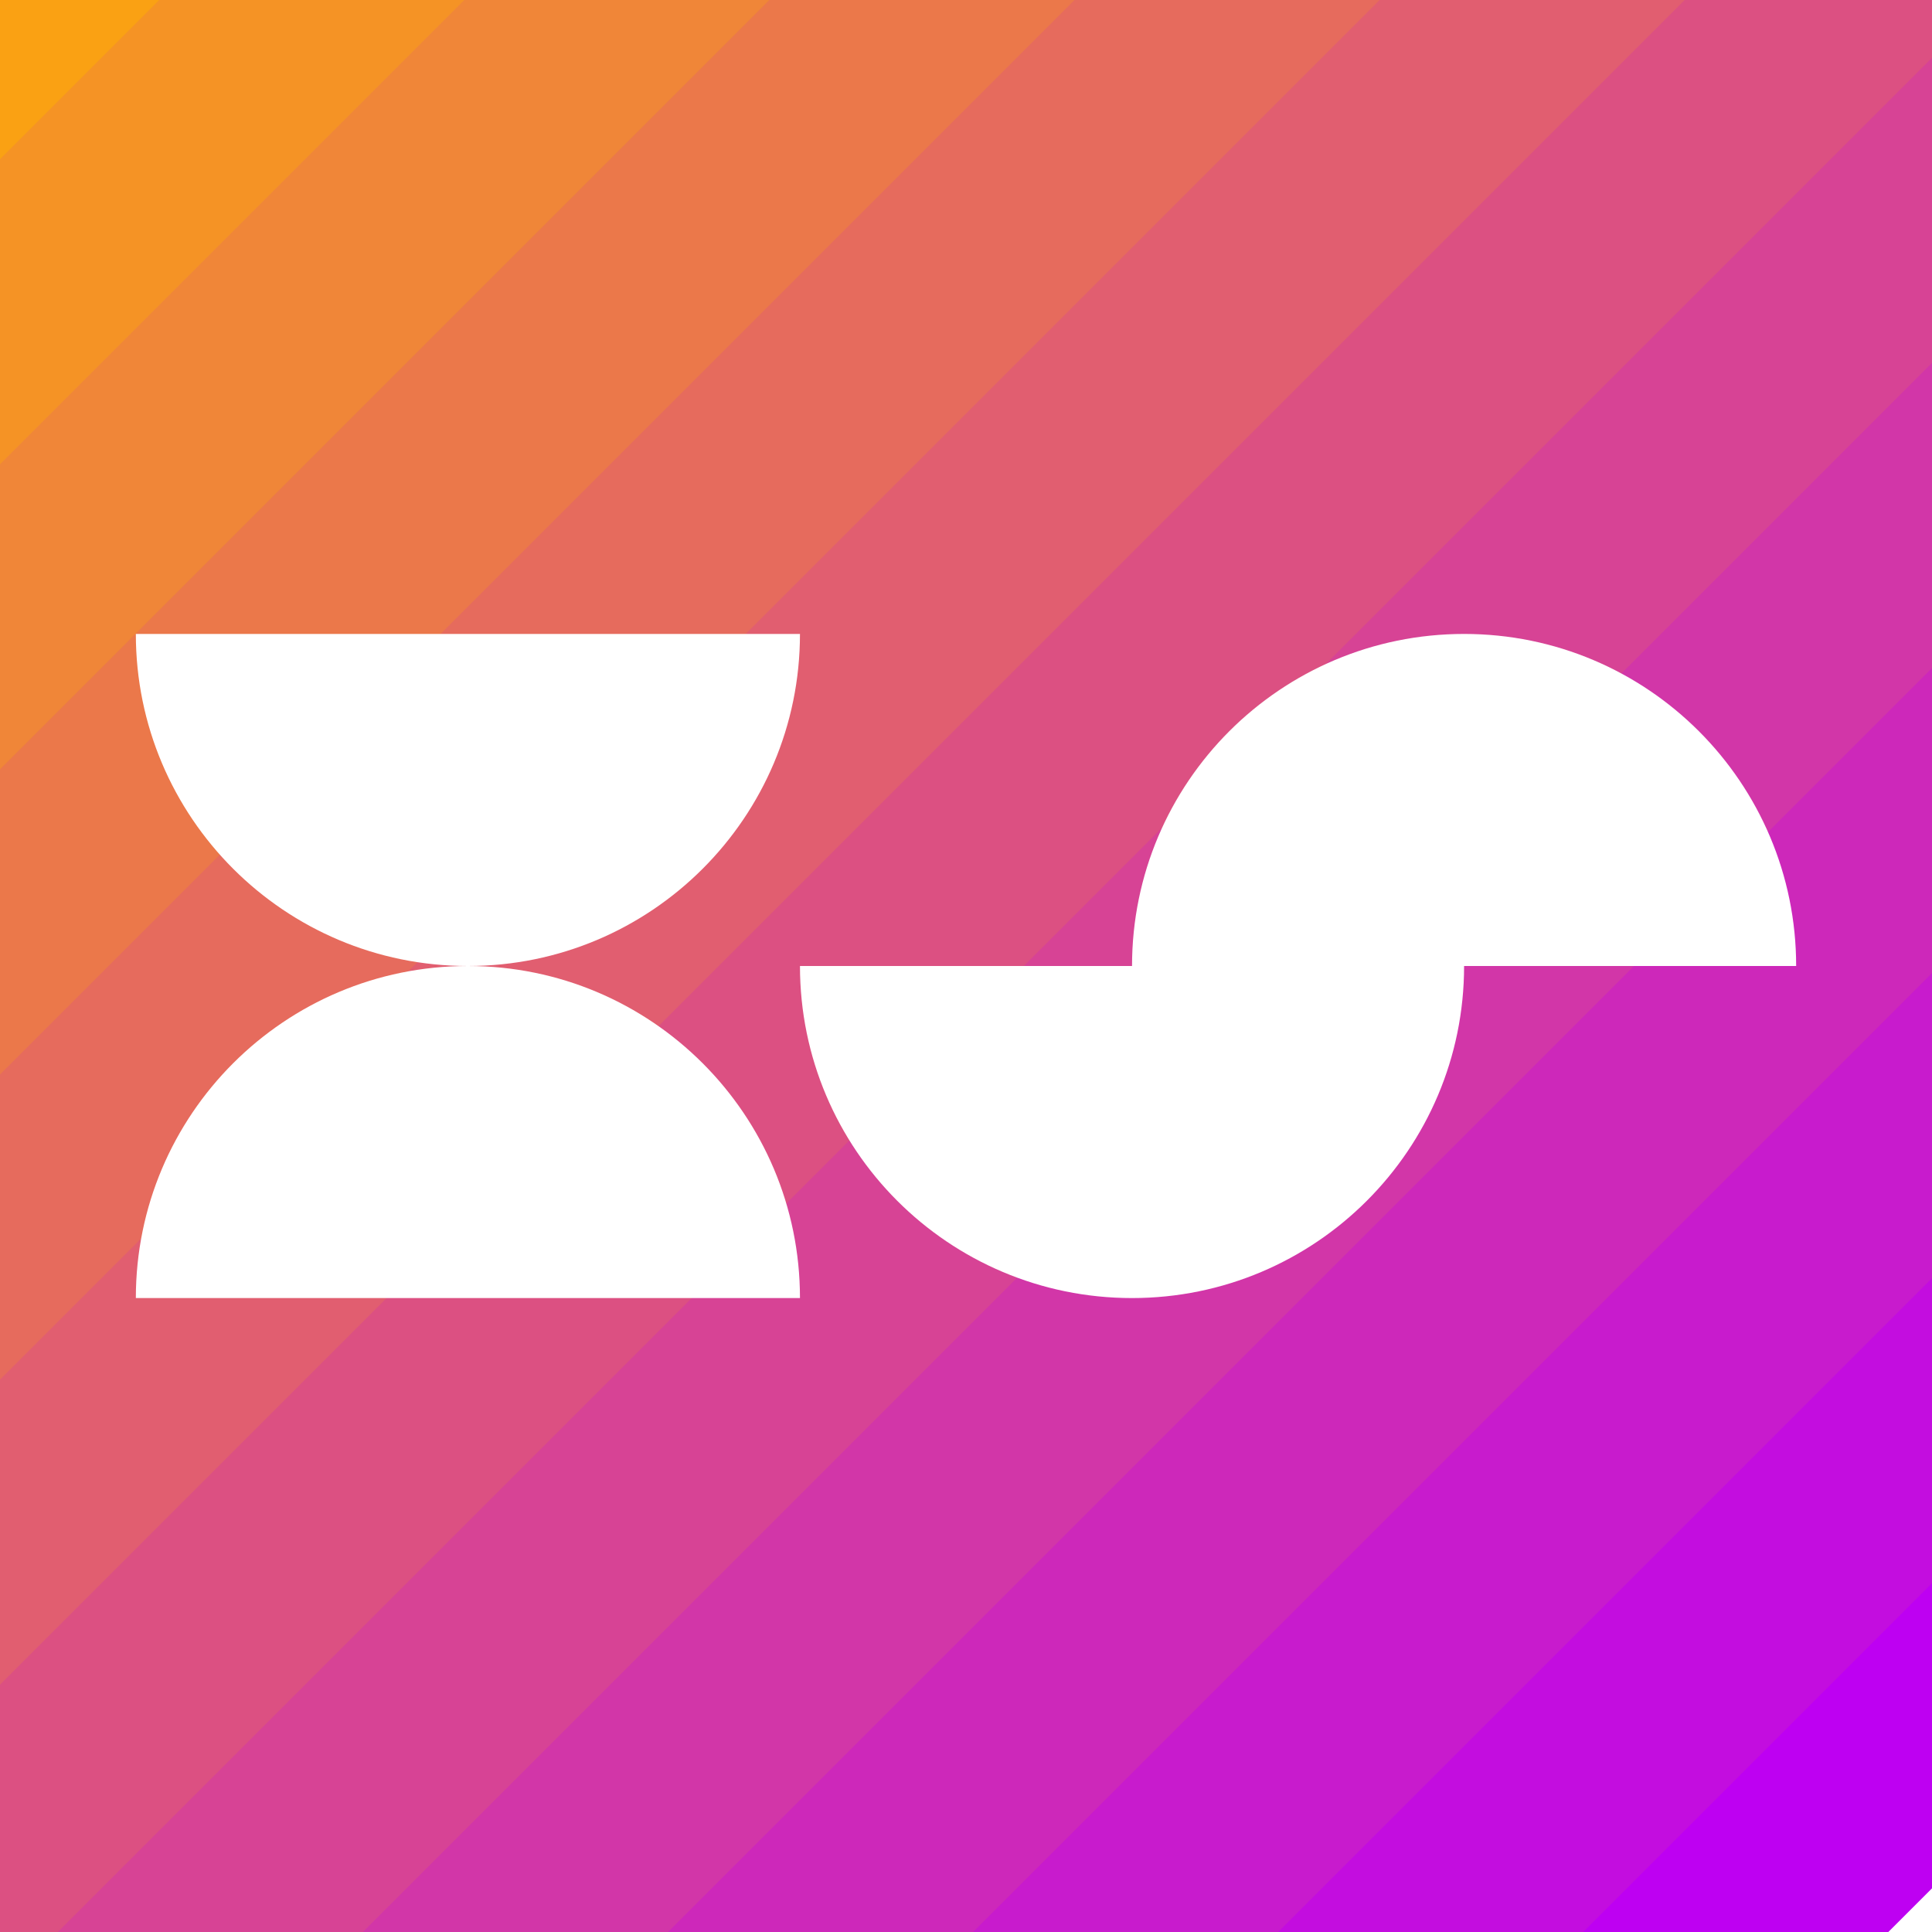
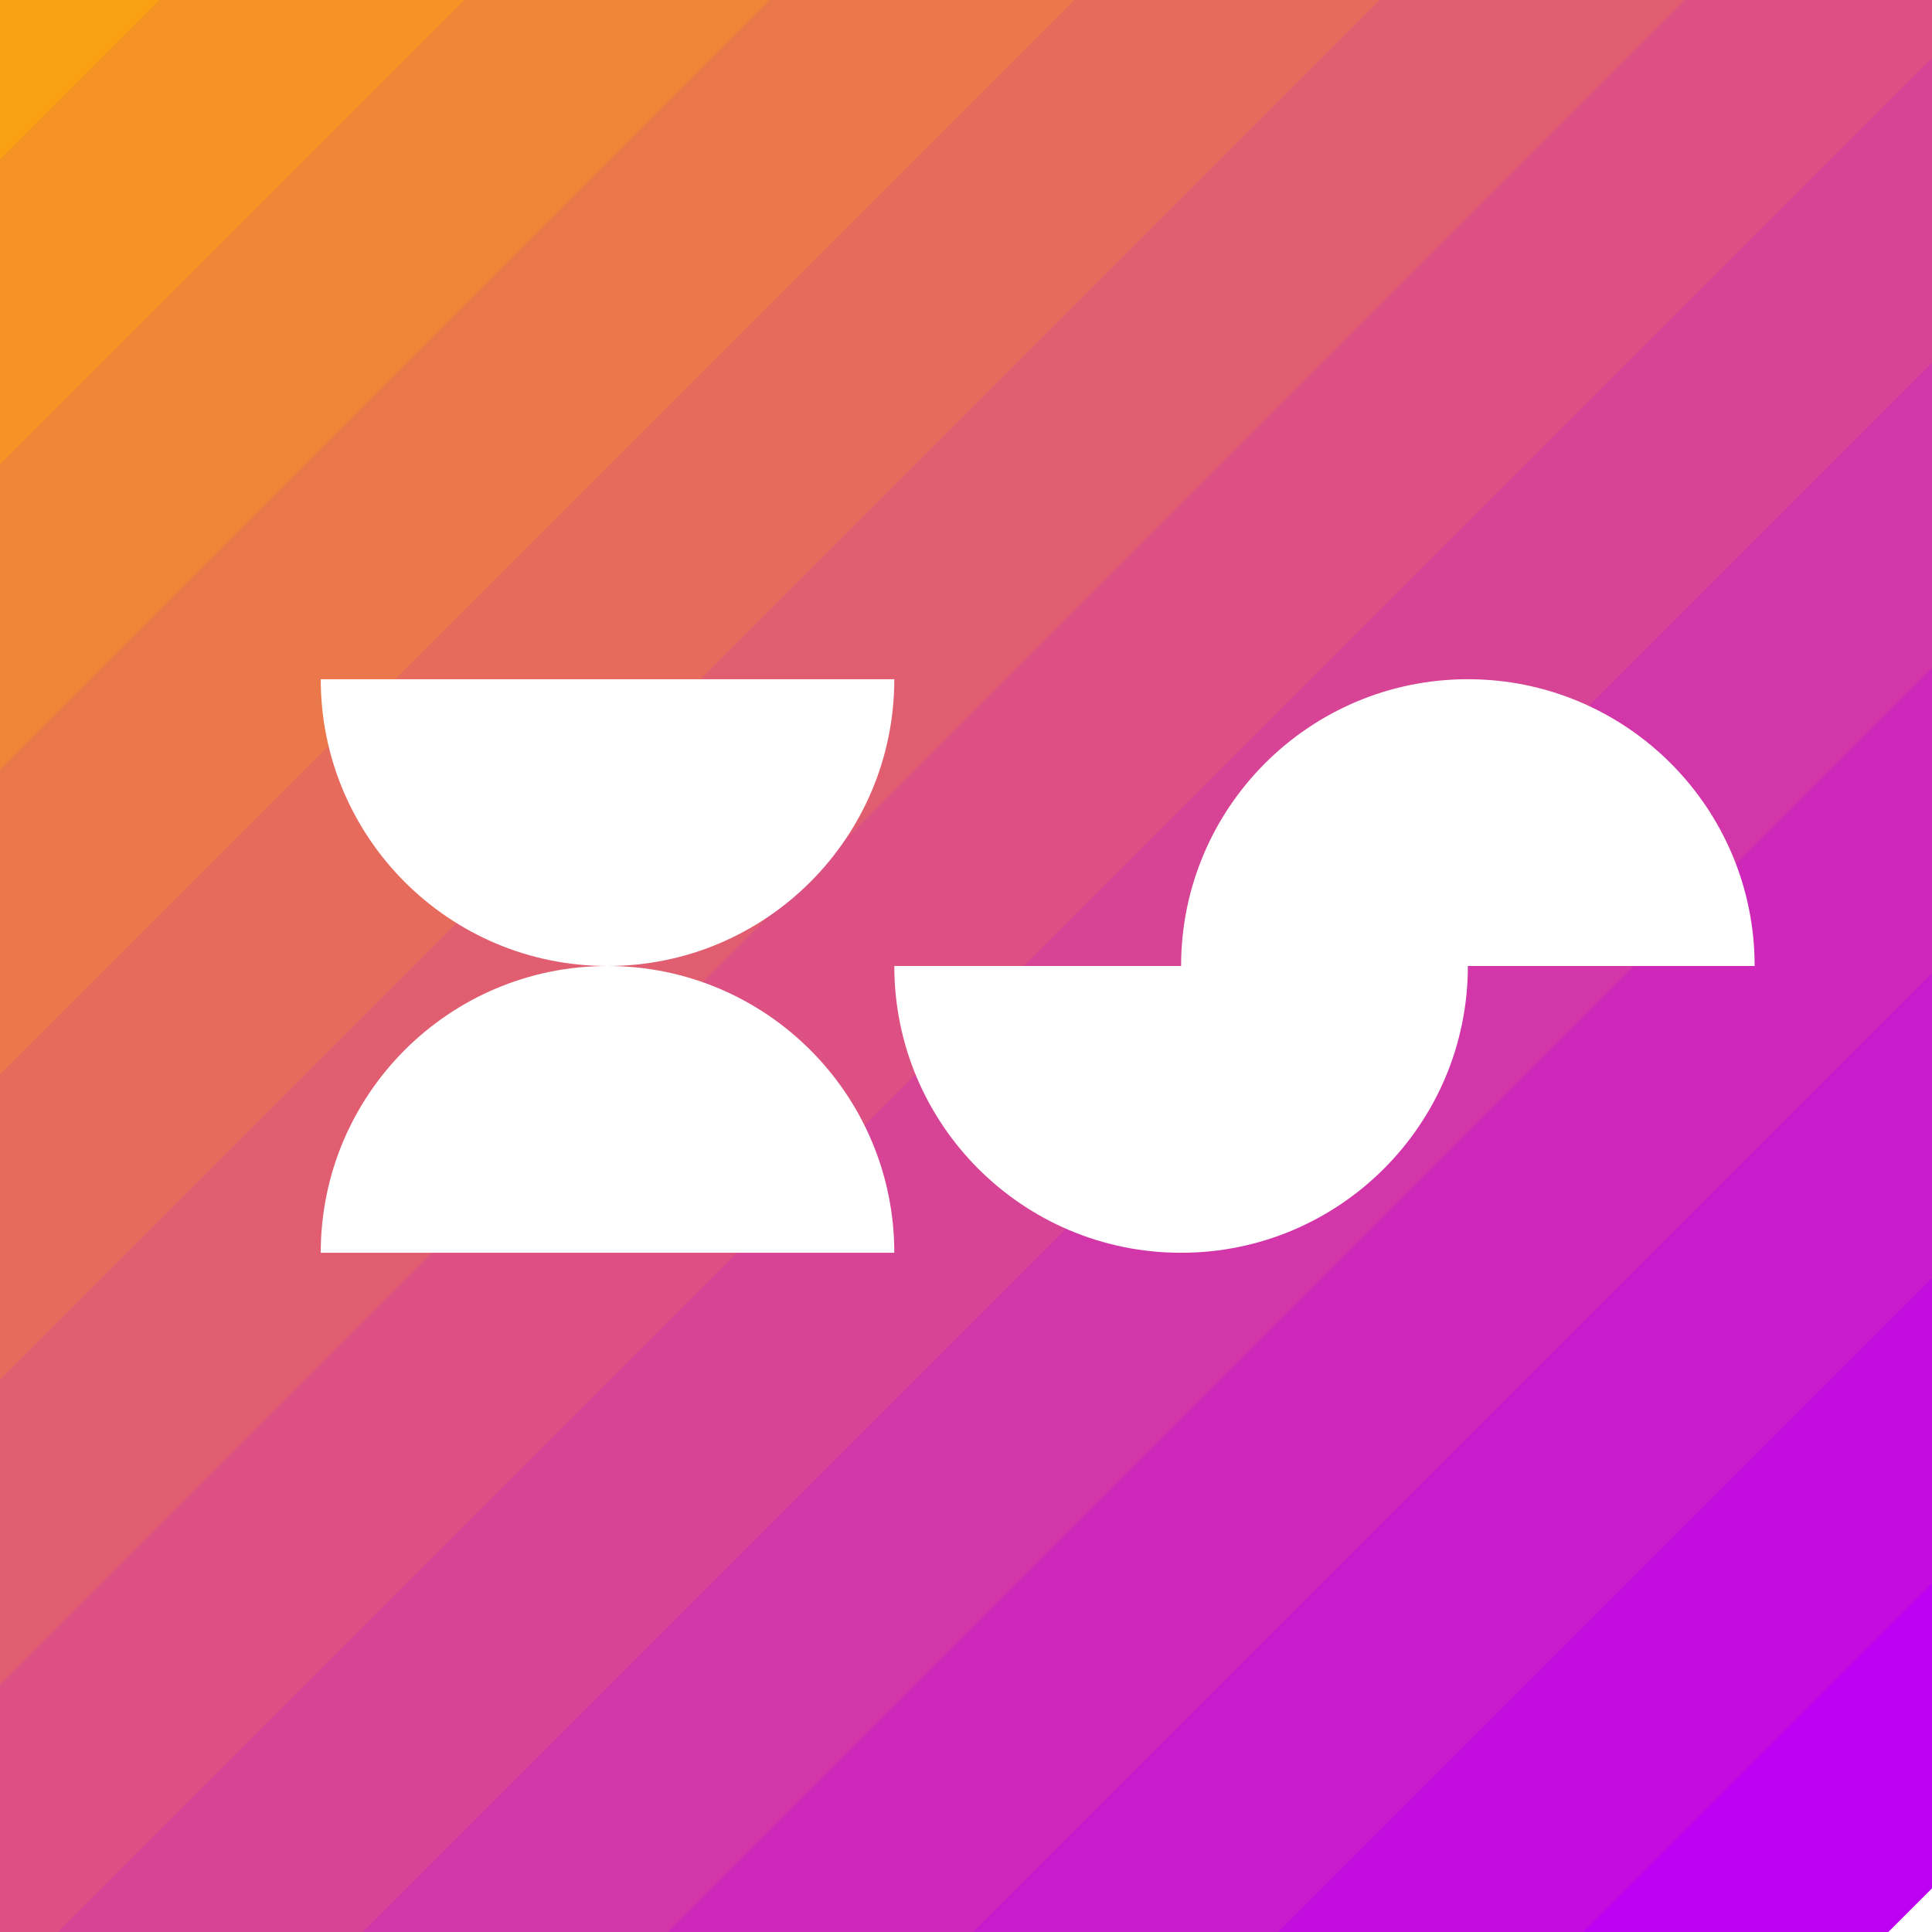
<svg xmlns="http://www.w3.org/2000/svg" width="128" height="128" viewBox="0 0 128 128">
  <defs>
</defs>
  <g>
    <path fill="none" stroke-width="15" stroke-linecap="butt" stroke-linejoin="miter" stroke="rgb(74.51%, 0%, 94.902%)" stroke-opacity="1" stroke-miterlimit="10" d="M 35 -79.5 L 291 176.5 " transform="matrix(1, 0, 0, -1, 64, 64)" />
    <path fill="none" stroke-width="15" stroke-linecap="butt" stroke-linejoin="miter" stroke="rgb(76.471%, 5.249%, 87.602%)" stroke-opacity="1" stroke-miterlimit="10" d="M 14.785 -79.5 L 270.785 176.5 " transform="matrix(1, 0, 0, -1, 64, 64)" />
    <path fill="none" stroke-width="15" stroke-linecap="butt" stroke-linejoin="miter" stroke="rgb(78.431%, 10.498%, 80.302%)" stroke-opacity="1" stroke-miterlimit="10" d="M -5.426 -79.5 L 250.574 176.5 " transform="matrix(1, 0, 0, -1, 64, 64)" />
    <path fill="none" stroke-width="15" stroke-linecap="butt" stroke-linejoin="miter" stroke="rgb(80.392%, 15.747%, 73.002%)" stroke-opacity="1" stroke-miterlimit="10" d="M -25.641 -79.5 L 230.359 176.5 " transform="matrix(1, 0, 0, -1, 64, 64)" />
    <path fill="none" stroke-width="15" stroke-linecap="butt" stroke-linejoin="miter" stroke="rgb(82.353%, 20.995%, 65.701%)" stroke-opacity="1" stroke-miterlimit="10" d="M -45.852 -79.5 L 210.148 176.5 " transform="matrix(1, 0, 0, -1, 64, 64)" />
    <path fill="none" stroke-width="15" stroke-linecap="butt" stroke-linejoin="miter" stroke="rgb(84.314%, 26.244%, 58.401%)" stroke-opacity="1" stroke-miterlimit="10" d="M -66.066 -79.5 L 189.934 176.5 " transform="matrix(1, 0, 0, -1, 64, 64)" />
    <path fill="none" stroke-width="15" stroke-linecap="butt" stroke-linejoin="miter" stroke="rgb(86.275%, 31.493%, 51.101%)" stroke-opacity="1" stroke-miterlimit="10" d="M -86.277 -79.5 L 169.723 176.5 " transform="matrix(1, 0, 0, -1, 64, 64)" />
    <path fill="none" stroke-width="15" stroke-linecap="butt" stroke-linejoin="miter" stroke="rgb(88.235%, 36.742%, 43.801%)" stroke-opacity="1" stroke-miterlimit="10" d="M -106.492 -79.5 L 149.508 176.5 " transform="matrix(1, 0, 0, -1, 64, 64)" />
    <path fill="none" stroke-width="15" stroke-linecap="butt" stroke-linejoin="miter" stroke="rgb(90.196%, 41.991%, 36.501%)" stroke-opacity="1" stroke-miterlimit="10" d="M -126.707 -79.5 L 129.293 176.5 " transform="matrix(1, 0, 0, -1, 64, 64)" />
    <path fill="none" stroke-width="15" stroke-linecap="butt" stroke-linejoin="miter" stroke="rgb(92.157%, 47.24%, 29.201%)" stroke-opacity="1" stroke-miterlimit="10" d="M -146.918 -79.5 L 109.082 176.5 " transform="matrix(1, 0, 0, -1, 64, 64)" />
    <path fill="none" stroke-width="15" stroke-linecap="butt" stroke-linejoin="miter" stroke="rgb(94.118%, 52.489%, 21.9%)" stroke-opacity="1" stroke-miterlimit="10" d="M -167.133 -79.5 L 88.867 176.5 " transform="matrix(1, 0, 0, -1, 64, 64)" />
    <path fill="none" stroke-width="15" stroke-linecap="butt" stroke-linejoin="miter" stroke="rgb(96.078%, 57.738%, 14.6%)" stroke-opacity="1" stroke-miterlimit="10" d="M -187.344 -79.5 L 68.656 176.5 " transform="matrix(1, 0, 0, -1, 64, 64)" />
    <path fill="none" stroke-width="15" stroke-linecap="butt" stroke-linejoin="miter" stroke="rgb(98.039%, 62.986%, 7.3%)" stroke-opacity="1" stroke-miterlimit="10" d="M -207.559 -79.5 L 48.441 176.5 " transform="matrix(1, 0, 0, -1, 64, 64)" />
  </g>
  <g>
    <g>
-       <path fill-rule="nonzero" fill="rgb(100%, 100%, 100%)" fill-opacity="1" d="M 53 86 C 53 73.852 43.148 64 31 64 C 18.852 64 9 73.852 9 86 Z M 53 86 ">
-         <animateTransform attributeName="transform" type="translate" values="0,0; 0,0; 0,-22; 0,-22; 0,0; 0,0" dur="3s" keyTimes="0; 0.25; 0.35; 0.65; 0.75; 1" repeatCount="indefinite" calcMode="spline" keySplines="0.42 0 0.58 1; 0.42 0 0.58 1; 0 0 0 0; 0.42 0 0.58 1; 0.42 0 0.58 1" additive="sum" />
+       <path fill-rule="nonzero" fill="rgb(100%, 100%, 100%)" fill-opacity="1" d="M 59.25 83 C 59.25 72.508 50.742 64 40.25 64 C 29.758 64 21.25 72.508 21.25 83 Z M 59.25 83 ">
+         <animateTransform attributeName="transform" type="translate" values="0,0; 0,0; 0,-19; 0,-19; 0,0; 0,0" dur="3s" keyTimes="0; 0.25; 0.35; 0.65; 0.75; 1" repeatCount="indefinite" calcMode="spline" keySplines="0.42 0 0.58 1; 0.42 0 0.58 1; 0 0 0 0; 0.42 0 0.58 1; 0.42 0 0.58 1" additive="sum" />
      </path>
    </g>
  </g>
  <g>
    <g>
-       <path fill-rule="nonzero" fill="rgb(100%, 100%, 100%)" fill-opacity="1" d="M 9 42 C 9 54.148 18.852 64 31 64 C 43.148 64 53 54.148 53 42 Z M 9 42 ">
-         <animateTransform attributeName="transform" type="translate" values="0,0; 0,0; 0,22; 0,22; 0,0; 0,0" dur="3s" keyTimes="0; 0.25; 0.35; 0.65; 0.75; 1" repeatCount="indefinite" calcMode="spline" keySplines="0.42 0 0.58 1; 0.42 0 0.58 1; 0 0 0 0; 0.42 0 0.58 1; 0.42 0 0.58 1" additive="sum" />
+       <path fill-rule="nonzero" fill="rgb(100%, 100%, 100%)" fill-opacity="1" d="M 21.25 45 C 21.25 55.492 29.758 64 40.25 64 C 50.742 64 59.25 55.492 59.25 45 Z M 21.25 45 ">
+         <animateTransform attributeName="transform" type="translate" values="0,0; 0,0; 0,19; 0,19; 0,0; 0,0" dur="3s" keyTimes="0; 0.25; 0.35; 0.65; 0.75; 1" repeatCount="indefinite" calcMode="spline" keySplines="0.42 0 0.58 1; 0.42 0 0.58 1; 0 0 0 0; 0.42 0 0.58 1; 0.42 0 0.58 1" additive="sum" />
      </path>
    </g>
  </g>
  <g>
    <g>
-       <path fill-rule="nonzero" fill="rgb(100%, 100%, 100%)" fill-opacity="1" d="M 53 64 C 53 76.148 62.852 86 75 86 C 87.148 86 97 76.148 97 64 Z M 53 64 ">
-         <animateTransform attributeName="transform" type="translate" values="0,0; 0,0; 11.0,0; 11.0,0; 0,0; 0,0" dur="3s" keyTimes="0; 0.25; 0.35; 0.65; 0.75; 1" repeatCount="indefinite" calcMode="spline" keySplines="0.42 0 0.58 1; 0.42 0 0.58 1; 0 0 0 0; 0.42 0 0.58 1; 0.42 0 0.58 1" additive="sum" />
+       <path fill-rule="nonzero" fill="rgb(100%, 100%, 100%)" fill-opacity="1" d="M 59.25 64 C 59.25 74.492 67.758 83 78.25 83 C 88.742 83 97.25 74.492 97.25 64 Z M 59.25 64 ">
+         <animateTransform attributeName="transform" type="translate" values="0,0; 0,0; 9.5,0; 9.5,0; 0,0; 0,0" dur="3s" keyTimes="0; 0.25; 0.35; 0.65; 0.75; 1" repeatCount="indefinite" calcMode="spline" keySplines="0.42 0 0.58 1; 0.42 0 0.58 1; 0 0 0 0; 0.42 0 0.58 1; 0.42 0 0.58 1" additive="sum" />
      </path>
    </g>
  </g>
  <g>
    <g>
-       <path fill-rule="nonzero" fill="rgb(100%, 100%, 100%)" fill-opacity="1" d="M 119 64 C 119 51.852 109.148 42 97 42 C 84.852 42 75 51.852 75 64 Z M 119 64 ">
-         <animateTransform attributeName="transform" type="translate" values="0,0; 0,0; -11.0,0; -11.0,0; 0,0; 0,0" dur="3s" keyTimes="0; 0.25; 0.35; 0.65; 0.75; 1" repeatCount="indefinite" calcMode="spline" keySplines="0.42 0 0.58 1; 0.42 0 0.58 1; 0 0 0 0; 0.42 0 0.58 1; 0.42 0 0.58 1" additive="sum" />
+       <path fill-rule="nonzero" fill="rgb(100%, 100%, 100%)" fill-opacity="1" d="M 116.25 64 C 116.25 53.508 107.742 45 97.25 45 C 86.758 45 78.25 53.508 78.25 64 Z M 116.25 64 ">
+         <animateTransform attributeName="transform" type="translate" values="0,0; 0,0; -9.5,0; -9.5,0; 0,0; 0,0" dur="3s" keyTimes="0; 0.25; 0.35; 0.65; 0.75; 1" repeatCount="indefinite" calcMode="spline" keySplines="0.42 0 0.58 1; 0.42 0 0.58 1; 0 0 0 0; 0.42 0 0.58 1; 0.42 0 0.58 1" additive="sum" />
      </path>
    </g>
  </g>
</svg>
